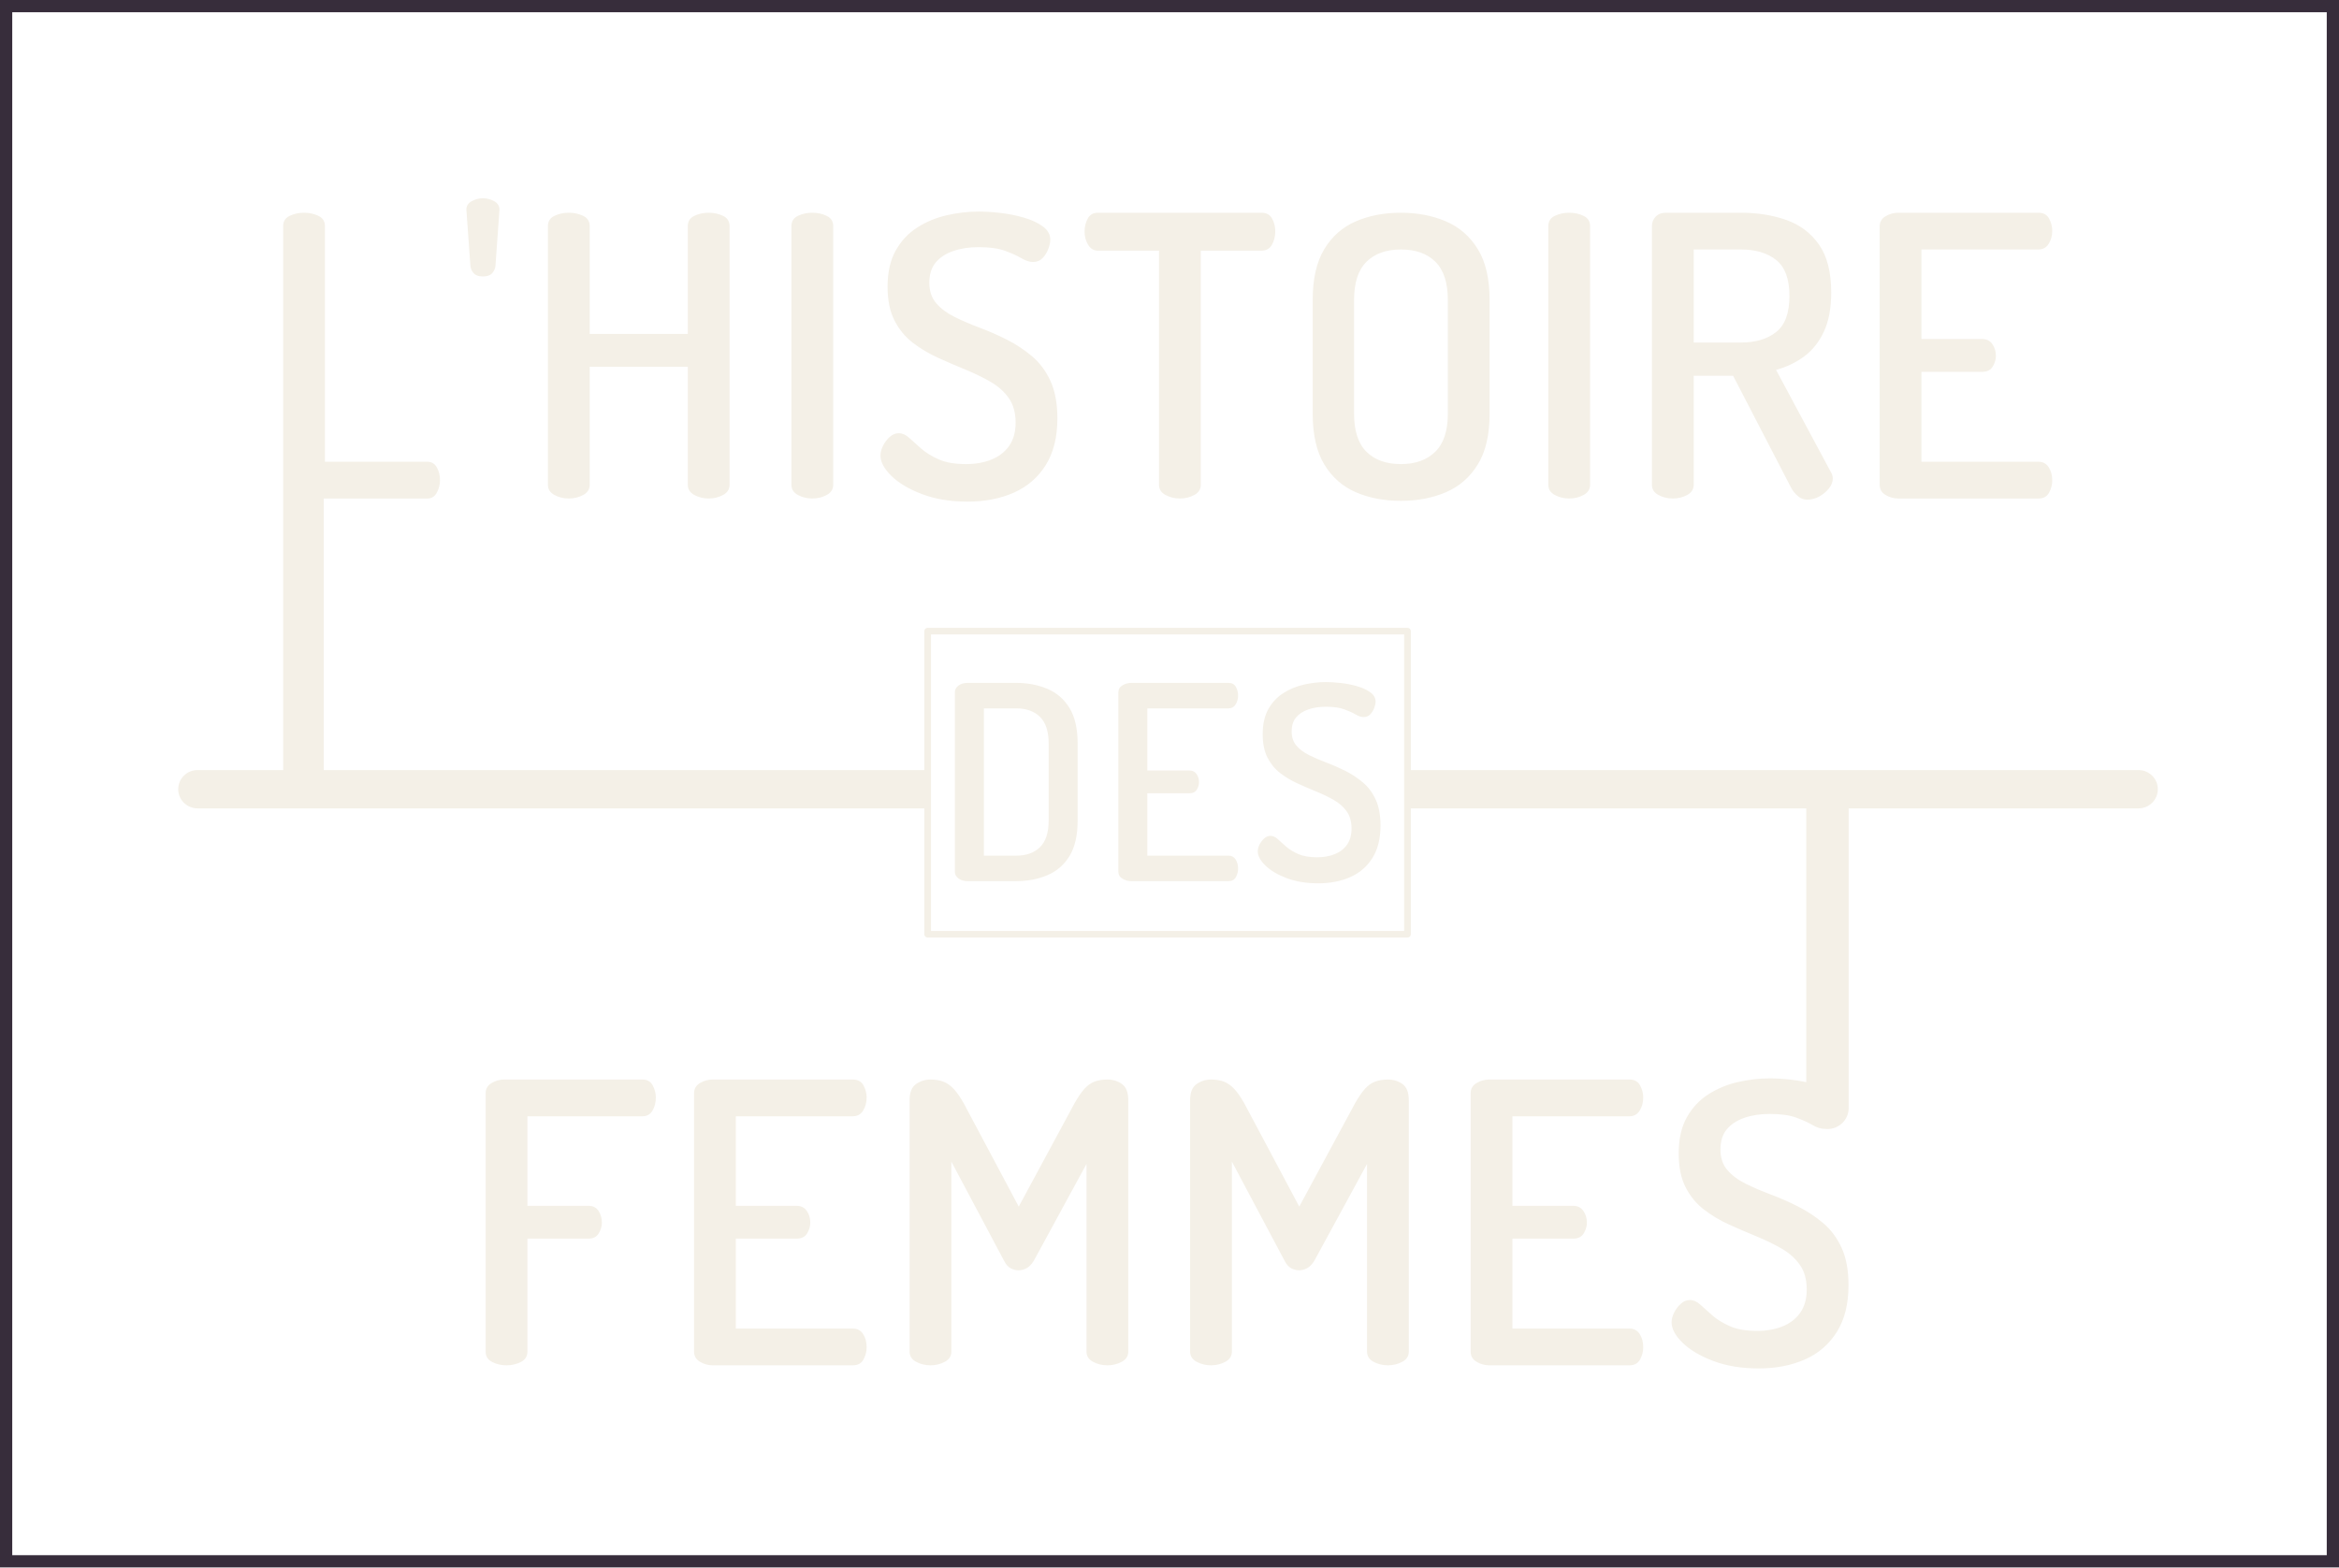
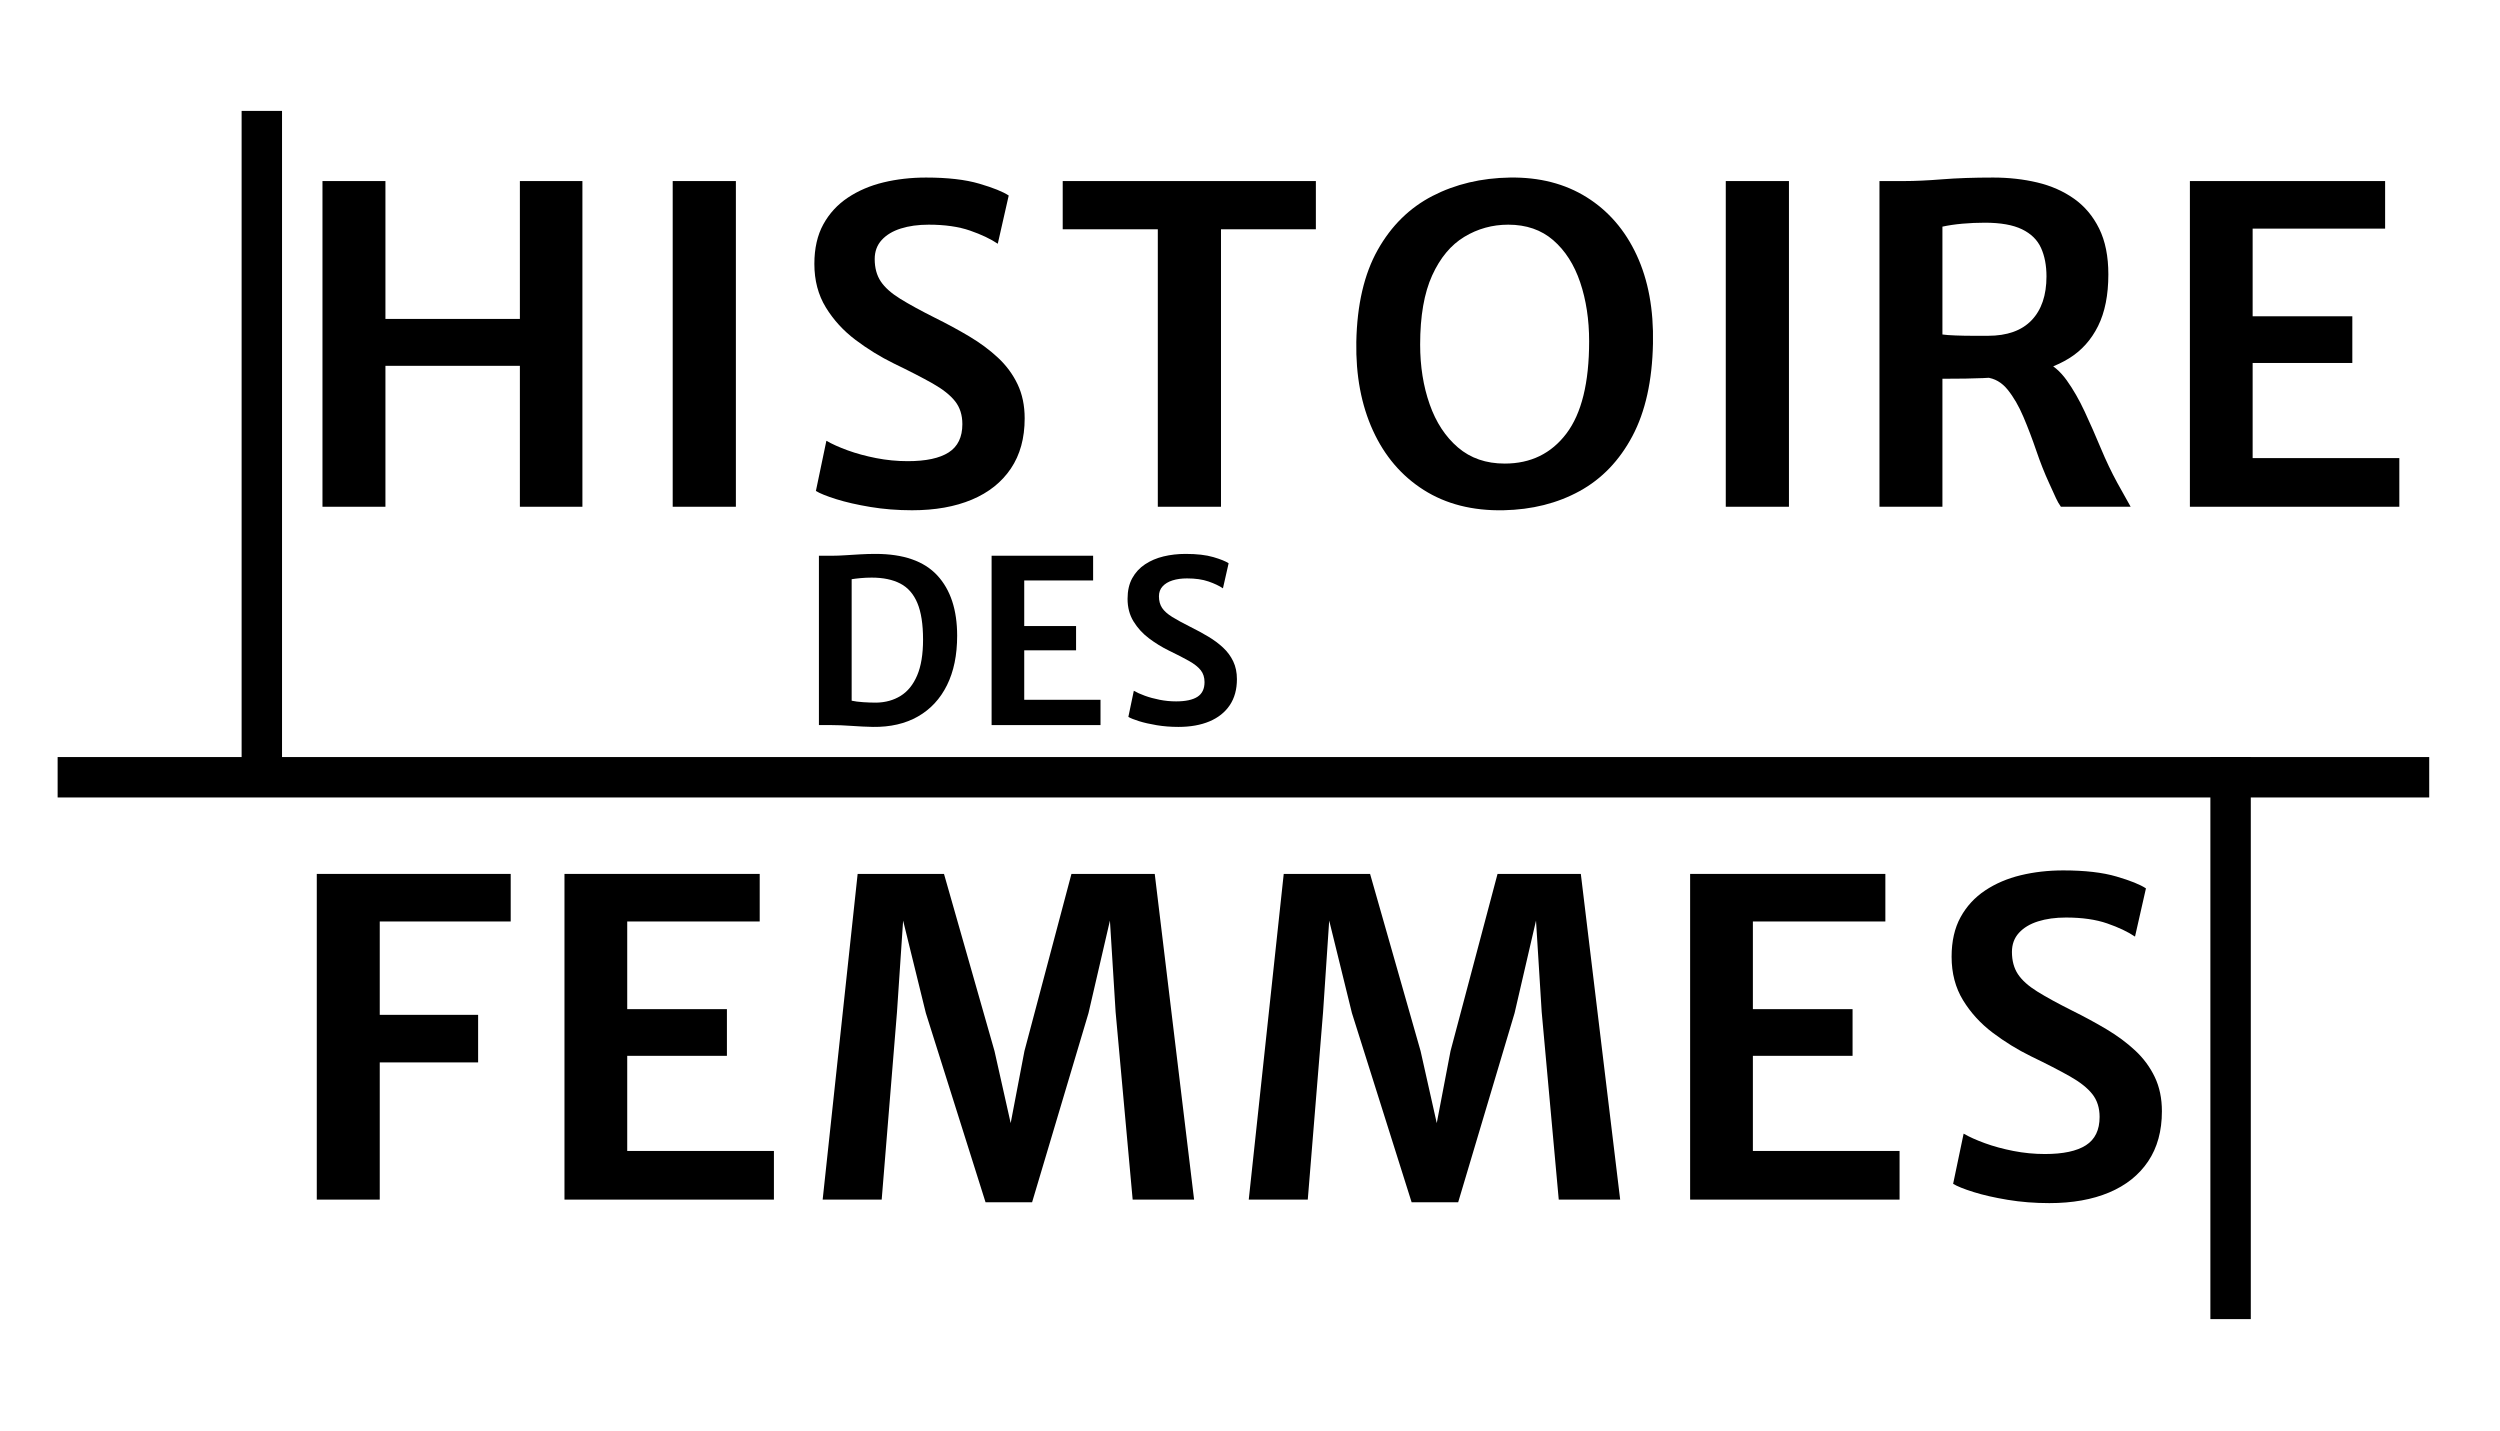
- <svg xmlns="http://www.w3.org/2000/svg" width="191" height="128" viewBox="0 0 191 128" fill="none">
-   <rect x="0.5" y="0.5" width="190" height="127" stroke="#372D3B" />
-   <path fill-rule="evenodd" clip-rule="evenodd" d="M75.478 66.014H16.134C15.714 66.014 15.312 65.85 15.016 65.556C14.719 65.263 14.553 64.865 14.553 64.45C14.553 64.034 14.719 63.636 15.016 63.343C15.312 63.049 15.714 62.885 16.134 62.885H23.123V18.458C23.123 18.075 23.3 17.798 23.654 17.628C24.008 17.458 24.399 17.373 24.828 17.373C25.257 17.373 25.649 17.458 26.003 17.628C26.356 17.798 26.533 18.075 26.533 18.458V37.708H34.899C35.242 37.708 35.499 37.862 35.671 38.171C35.842 38.479 35.928 38.825 35.928 39.208C35.928 39.57 35.842 39.911 35.671 40.23C35.499 40.549 35.242 40.709 34.899 40.709H26.438V62.885H75.478V51.54C75.478 51.391 75.601 51.27 75.751 51.27H114.935C115.086 51.27 115.208 51.391 115.208 51.54V62.885H174.625C175.044 62.885 175.446 63.049 175.743 63.343C176.039 63.636 176.206 64.034 176.206 64.45C176.206 64.865 176.039 65.263 175.743 65.556C175.446 65.85 175.044 66.014 174.625 66.014H150.96V90.487C150.96 91.432 150.185 92.199 149.23 92.199C149.141 92.199 149.054 92.192 148.969 92.18L148.952 92.18C148.673 92.18 148.362 92.079 148.019 91.877C147.676 91.674 147.231 91.472 146.684 91.27C146.137 91.068 145.413 90.967 144.512 90.967C143.74 90.967 143.048 91.073 142.437 91.286C141.825 91.499 141.348 91.813 141.005 92.228C140.662 92.643 140.49 93.191 140.49 93.872C140.49 94.553 140.678 95.112 141.053 95.548C141.429 95.984 141.927 96.356 142.549 96.665C143.171 96.974 143.852 97.266 144.592 97.543C145.332 97.82 146.072 98.144 146.812 98.517C147.552 98.889 148.239 99.341 148.871 99.874C149.504 100.405 150.008 101.081 150.384 101.901C150.759 102.72 150.947 103.736 150.947 104.949C150.947 106.482 150.63 107.753 149.997 108.764C149.365 109.775 148.496 110.525 147.391 111.015C146.287 111.504 145.027 111.749 143.611 111.749C142.217 111.749 140.983 111.547 139.911 111.142C138.839 110.738 138.002 110.243 137.401 109.658C136.801 109.073 136.501 108.514 136.501 107.982C136.501 107.727 136.57 107.461 136.71 107.184C136.849 106.907 137.031 106.668 137.257 106.466C137.482 106.263 137.723 106.162 137.981 106.162C138.281 106.162 138.565 106.285 138.833 106.53C139.101 106.774 139.428 107.067 139.814 107.407C140.201 107.748 140.683 108.046 141.262 108.301C141.841 108.557 142.581 108.684 143.482 108.684C144.254 108.684 144.946 108.562 145.558 108.317C146.169 108.072 146.651 107.7 147.005 107.2C147.359 106.7 147.536 106.067 147.536 105.3C147.536 104.492 147.349 103.821 146.973 103.289C146.598 102.757 146.094 102.31 145.461 101.948C144.828 101.587 144.147 101.257 143.418 100.959C142.689 100.661 141.949 100.342 141.198 100.001C140.447 99.661 139.761 99.251 139.139 98.772C138.517 98.293 138.018 97.687 137.643 96.952C137.267 96.218 137.08 95.298 137.08 94.191C137.08 93.02 137.3 92.041 137.739 91.254C138.179 90.467 138.763 89.839 139.493 89.371C140.222 88.902 141.026 88.567 141.906 88.365C142.785 88.163 143.654 88.062 144.512 88.062C145.048 88.062 145.643 88.099 146.298 88.174C146.704 88.22 147.105 88.287 147.499 88.374V66.014H115.208V76.293C115.208 76.442 115.086 76.563 114.935 76.563H75.751C75.601 76.563 75.478 76.442 75.478 76.293V66.014ZM114.662 51.81H76.024V76.023H114.662V51.81ZM79.025 71.957C78.712 71.957 78.459 71.883 78.266 71.735C78.072 71.587 77.975 71.41 77.975 71.204V56.519C77.975 56.312 78.072 56.135 78.266 55.987C78.459 55.84 78.712 55.766 79.025 55.766H82.976C83.913 55.766 84.765 55.928 85.531 56.253C86.298 56.578 86.901 57.102 87.34 57.826C87.779 58.549 87.998 59.509 87.998 60.705V67.017C87.998 68.213 87.779 69.173 87.34 69.897C86.901 70.62 86.298 71.144 85.531 71.469C84.765 71.794 83.913 71.957 82.976 71.957H79.025ZM80.342 69.875H82.976C83.809 69.875 84.46 69.642 84.929 69.177C85.398 68.712 85.632 67.992 85.632 67.017V60.705C85.632 59.731 85.398 59.011 84.929 58.546C84.46 58.081 83.809 57.848 82.976 57.848H80.342V69.875ZM92.373 71.957C92.12 71.957 91.882 71.89 91.659 71.757C91.436 71.624 91.324 71.432 91.324 71.181V56.541C91.324 56.29 91.436 56.098 91.659 55.965C91.882 55.833 92.12 55.766 92.373 55.766H100.32C100.603 55.766 100.804 55.877 100.923 56.098C101.042 56.32 101.101 56.549 101.101 56.785C101.101 57.065 101.034 57.313 100.9 57.527C100.766 57.741 100.573 57.848 100.32 57.848H93.69V62.92H97.128C97.381 62.92 97.574 63.016 97.708 63.208C97.842 63.4 97.909 63.621 97.909 63.872C97.909 64.079 97.85 64.282 97.731 64.481C97.612 64.681 97.411 64.78 97.128 64.78H93.69V69.875H100.32C100.573 69.875 100.766 69.978 100.9 70.185C101.034 70.391 101.101 70.642 101.101 70.938C101.101 71.174 101.042 71.403 100.923 71.624C100.804 71.846 100.603 71.957 100.32 71.957H92.373ZM107.642 72.134C106.674 72.134 105.819 71.993 105.074 71.713C104.33 71.432 103.75 71.089 103.333 70.683C102.917 70.277 102.708 69.889 102.708 69.52C102.708 69.343 102.757 69.159 102.853 68.966C102.95 68.775 103.077 68.608 103.233 68.468C103.389 68.328 103.557 68.258 103.735 68.258C103.944 68.258 104.141 68.343 104.327 68.513C104.513 68.682 104.74 68.885 105.008 69.122C105.275 69.358 105.61 69.564 106.012 69.742C106.414 69.919 106.927 70.007 107.552 70.007C108.088 70.007 108.568 69.923 108.992 69.753C109.416 69.583 109.751 69.325 109.997 68.978C110.242 68.631 110.365 68.191 110.365 67.66C110.365 67.099 110.235 66.633 109.974 66.264C109.714 65.895 109.364 65.585 108.925 65.334C108.486 65.083 108.014 64.854 107.508 64.648C107.002 64.441 106.488 64.219 105.967 63.983C105.447 63.747 104.97 63.463 104.539 63.13C104.107 62.798 103.761 62.377 103.501 61.868C103.24 61.358 103.11 60.72 103.11 59.952C103.11 59.14 103.263 58.461 103.568 57.914C103.873 57.368 104.278 56.932 104.784 56.608C105.29 56.283 105.848 56.05 106.458 55.91C107.069 55.77 107.671 55.7 108.267 55.7C108.639 55.7 109.052 55.725 109.505 55.777C109.959 55.829 110.402 55.917 110.834 56.043C111.265 56.168 111.622 56.334 111.905 56.541C112.188 56.748 112.329 56.999 112.329 57.294C112.329 57.442 112.292 57.615 112.218 57.815C112.143 58.014 112.035 58.188 111.894 58.335C111.753 58.483 111.57 58.557 111.347 58.557C111.154 58.557 110.938 58.487 110.7 58.346C110.462 58.206 110.153 58.066 109.773 57.925C109.394 57.785 108.892 57.715 108.267 57.715C107.731 57.715 107.251 57.789 106.827 57.937C106.403 58.084 106.072 58.302 105.833 58.59C105.595 58.878 105.476 59.258 105.476 59.731C105.476 60.203 105.607 60.591 105.867 60.893C106.127 61.196 106.473 61.455 106.905 61.669C107.337 61.883 107.809 62.086 108.322 62.278C108.836 62.47 109.349 62.695 109.863 62.953C110.376 63.212 110.852 63.525 111.291 63.895C111.73 64.264 112.08 64.733 112.34 65.301C112.601 65.869 112.731 66.575 112.731 67.416C112.731 68.479 112.511 69.362 112.072 70.063C111.634 70.764 111.031 71.285 110.264 71.624C109.498 71.964 108.624 72.134 107.642 72.134ZM39.435 22.576C39.07 22.576 38.808 22.475 38.647 22.273C38.486 22.071 38.406 21.852 38.406 21.618L38.084 17.117C38.084 16.819 38.229 16.59 38.518 16.431C38.808 16.271 39.113 16.191 39.435 16.191C39.757 16.191 40.062 16.271 40.352 16.431C40.642 16.59 40.786 16.819 40.786 17.117L40.465 21.618C40.465 21.852 40.384 22.071 40.223 22.273C40.062 22.475 39.8 22.576 39.435 22.576ZM46.449 40.709C46.02 40.709 45.629 40.613 45.275 40.421C44.921 40.23 44.744 39.953 44.744 39.591V18.458C44.744 18.075 44.921 17.798 45.275 17.628C45.629 17.458 46.02 17.373 46.449 17.373C46.878 17.373 47.269 17.458 47.623 17.628C47.977 17.798 48.154 18.075 48.154 18.458V27.269H56.166V18.458C56.166 18.075 56.342 17.798 56.696 17.628C57.05 17.458 57.442 17.373 57.871 17.373C58.3 17.373 58.691 17.458 59.045 17.628C59.399 17.798 59.576 18.075 59.576 18.458V39.591C59.576 39.953 59.399 40.23 59.045 40.421C58.691 40.613 58.3 40.709 57.871 40.709C57.442 40.709 57.05 40.613 56.696 40.421C56.342 40.23 56.166 39.953 56.166 39.591V29.95H48.154V39.591C48.154 39.953 47.977 40.23 47.623 40.421C47.269 40.613 46.878 40.709 46.449 40.709ZM66.332 40.709C65.903 40.709 65.512 40.613 65.158 40.421C64.804 40.23 64.627 39.953 64.627 39.591V18.458C64.627 18.075 64.804 17.798 65.158 17.628C65.512 17.458 65.903 17.373 66.332 17.373C66.761 17.373 67.153 17.458 67.507 17.628C67.861 17.798 68.038 18.075 68.038 18.458V39.591C68.038 39.953 67.861 40.23 67.507 40.421C67.153 40.613 66.761 40.709 66.332 40.709ZM79.009 40.964C77.615 40.964 76.381 40.762 75.309 40.358C74.237 39.953 73.4 39.458 72.799 38.873C72.199 38.288 71.898 37.729 71.898 37.197C71.898 36.942 71.968 36.676 72.108 36.399C72.247 36.122 72.429 35.883 72.655 35.681C72.88 35.478 73.121 35.377 73.379 35.377C73.679 35.377 73.963 35.5 74.231 35.745C74.499 35.989 74.826 36.282 75.212 36.623C75.599 36.963 76.081 37.261 76.66 37.516C77.239 37.772 77.979 37.899 78.88 37.899C79.652 37.899 80.344 37.777 80.955 37.532C81.567 37.288 82.049 36.915 82.403 36.415C82.757 35.915 82.934 35.282 82.934 34.516C82.934 33.707 82.746 33.036 82.371 32.504C81.996 31.972 81.492 31.525 80.859 31.163C80.226 30.802 79.545 30.472 78.816 30.174C78.087 29.876 77.347 29.557 76.596 29.216C75.845 28.876 75.159 28.466 74.537 27.987C73.915 27.508 73.416 26.902 73.041 26.168C72.665 25.433 72.478 24.513 72.478 23.406C72.478 22.236 72.698 21.257 73.137 20.469C73.577 19.682 74.161 19.054 74.891 18.586C75.62 18.117 76.424 17.782 77.304 17.58C78.183 17.378 79.052 17.277 79.91 17.277C80.446 17.277 81.041 17.314 81.695 17.389C82.35 17.463 82.988 17.591 83.61 17.772C84.232 17.953 84.747 18.192 85.154 18.49C85.562 18.788 85.765 19.15 85.765 19.575C85.765 19.788 85.712 20.038 85.605 20.326C85.497 20.613 85.342 20.863 85.138 21.076C84.934 21.288 84.671 21.395 84.35 21.395C84.071 21.395 83.76 21.294 83.417 21.092C83.074 20.89 82.629 20.687 82.082 20.485C81.535 20.283 80.811 20.182 79.91 20.182C79.138 20.182 78.446 20.288 77.835 20.501C77.223 20.714 76.746 21.028 76.403 21.443C76.06 21.858 75.888 22.406 75.888 23.087C75.888 23.768 76.076 24.327 76.451 24.763C76.826 25.199 77.325 25.572 77.947 25.88C78.569 26.189 79.25 26.481 79.99 26.758C80.73 27.035 81.47 27.359 82.21 27.732C82.95 28.104 83.637 28.556 84.269 29.088C84.902 29.621 85.406 30.296 85.781 31.116C86.157 31.935 86.345 32.951 86.345 34.164C86.345 35.697 86.028 36.968 85.395 37.979C84.763 38.99 83.894 39.74 82.789 40.23C81.685 40.719 80.425 40.964 79.009 40.964ZM96.351 40.709C95.922 40.709 95.53 40.613 95.176 40.421C94.822 40.23 94.645 39.953 94.645 39.591V20.469H89.659C89.315 20.469 89.047 20.309 88.854 19.99C88.661 19.671 88.565 19.309 88.565 18.905C88.565 18.522 88.65 18.171 88.822 17.851C88.993 17.532 89.272 17.373 89.659 17.373H103.011C103.418 17.373 103.708 17.532 103.879 17.851C104.051 18.171 104.137 18.511 104.137 18.873C104.137 19.299 104.046 19.671 103.863 19.99C103.681 20.309 103.397 20.469 103.011 20.469H98.056V39.591C98.056 39.953 97.879 40.23 97.525 40.421C97.171 40.613 96.78 40.709 96.351 40.709ZM114.4 40.9C113.027 40.9 111.799 40.666 110.716 40.198C109.633 39.73 108.775 38.974 108.142 37.931C107.51 36.889 107.193 35.505 107.193 33.781V24.491C107.193 22.768 107.51 21.384 108.142 20.341C108.775 19.299 109.633 18.543 110.716 18.075C111.799 17.607 113.027 17.373 114.4 17.373C115.751 17.373 116.974 17.607 118.068 18.075C119.162 18.543 120.031 19.299 120.674 20.341C121.318 21.384 121.639 22.768 121.639 24.491V33.781C121.639 35.505 121.318 36.889 120.674 37.931C120.031 38.974 119.162 39.73 118.068 40.198C116.974 40.666 115.751 40.9 114.4 40.9ZM114.4 37.899C115.58 37.899 116.513 37.564 117.199 36.894C117.886 36.223 118.229 35.186 118.229 33.781V24.491C118.229 23.087 117.891 22.049 117.215 21.379C116.54 20.709 115.601 20.373 114.4 20.373C113.199 20.373 112.261 20.709 111.585 21.379C110.909 22.049 110.571 23.087 110.571 24.491V33.781C110.571 35.186 110.909 36.223 111.585 36.894C112.261 37.564 113.199 37.899 114.4 37.899ZM128.138 40.709C127.709 40.709 127.318 40.613 126.964 40.421C126.61 40.23 126.433 39.953 126.433 39.591V18.458C126.433 18.075 126.61 17.798 126.964 17.628C127.318 17.458 127.709 17.373 128.138 17.373C128.567 17.373 128.959 17.458 129.313 17.628C129.667 17.798 129.844 18.075 129.844 18.458V39.591C129.844 39.953 129.667 40.23 129.313 40.421C128.959 40.613 128.567 40.709 128.138 40.709ZM147.571 40.804C147.293 40.804 147.04 40.709 146.815 40.517C146.59 40.326 146.402 40.092 146.252 39.815L141.523 30.685H138.305V39.591C138.305 39.953 138.128 40.23 137.774 40.421C137.421 40.613 137.029 40.709 136.6 40.709C136.171 40.709 135.78 40.613 135.426 40.421C135.072 40.23 134.895 39.953 134.895 39.591V18.458C134.895 18.16 134.997 17.905 135.201 17.692C135.404 17.479 135.689 17.373 136.053 17.373H142.166C143.517 17.373 144.751 17.569 145.866 17.963C146.982 18.357 147.872 19.027 148.537 19.974C149.202 20.921 149.534 22.225 149.534 23.885C149.534 25.162 149.336 26.226 148.939 27.077C148.542 27.929 148.006 28.604 147.33 29.105C146.654 29.605 145.888 29.972 145.03 30.206L149.534 38.602C149.577 38.666 149.609 38.745 149.63 38.841C149.652 38.937 149.663 39.017 149.663 39.081C149.663 39.357 149.555 39.629 149.341 39.895C149.126 40.161 148.864 40.379 148.553 40.549C148.242 40.719 147.915 40.804 147.571 40.804ZM138.305 27.971H142.166C143.367 27.971 144.327 27.684 145.046 27.109C145.764 26.535 146.124 25.556 146.124 24.172C146.124 22.789 145.764 21.81 145.046 21.235C144.327 20.661 143.367 20.373 142.166 20.373H138.305V27.971ZM155.004 40.709C154.639 40.709 154.296 40.613 153.974 40.421C153.652 40.23 153.491 39.953 153.491 39.591V18.49C153.491 18.128 153.652 17.851 153.974 17.66C154.296 17.468 154.639 17.373 155.004 17.373H166.457C166.865 17.373 167.155 17.532 167.326 17.851C167.498 18.171 167.583 18.5 167.583 18.841C167.583 19.245 167.487 19.602 167.294 19.91C167.101 20.219 166.822 20.373 166.457 20.373H156.902V27.684H161.857C162.221 27.684 162.5 27.822 162.693 28.099C162.886 28.375 162.983 28.695 162.983 29.057C162.983 29.355 162.897 29.647 162.725 29.934C162.554 30.222 162.264 30.365 161.857 30.365H156.902V37.708H166.457C166.822 37.708 167.101 37.857 167.294 38.155C167.487 38.453 167.583 38.815 167.583 39.24C167.583 39.581 167.498 39.911 167.326 40.23C167.155 40.549 166.865 40.709 166.457 40.709H155.004ZM41.362 111.494C40.934 111.494 40.542 111.403 40.188 111.222C39.834 111.041 39.657 110.759 39.657 110.376V89.275C39.657 88.913 39.818 88.636 40.14 88.445C40.462 88.253 40.805 88.157 41.169 88.157H52.462C52.849 88.157 53.127 88.317 53.299 88.636C53.471 88.956 53.556 89.285 53.556 89.626C53.556 90.03 53.465 90.387 53.283 90.695C53.101 91.004 52.827 91.158 52.462 91.158H43.068V98.469H48.055C48.419 98.469 48.693 98.607 48.875 98.884C49.057 99.16 49.149 99.48 49.149 99.841C49.149 100.139 49.063 100.432 48.891 100.719C48.72 101.007 48.441 101.15 48.055 101.15H43.068V110.376C43.068 110.759 42.891 111.041 42.537 111.222C42.183 111.403 41.791 111.494 41.362 111.494ZM58.189 111.494C57.825 111.494 57.482 111.398 57.16 111.206C56.838 111.015 56.677 110.738 56.677 110.376V89.275C56.677 88.913 56.838 88.636 57.16 88.445C57.482 88.253 57.825 88.157 58.189 88.157H69.643C70.051 88.157 70.34 88.317 70.512 88.636C70.684 88.956 70.769 89.285 70.769 89.626C70.769 90.03 70.673 90.387 70.48 90.695C70.287 91.004 70.008 91.158 69.643 91.158H60.088V98.469H65.043C65.407 98.469 65.686 98.607 65.879 98.884C66.072 99.16 66.168 99.48 66.168 99.841C66.168 100.139 66.083 100.432 65.911 100.719C65.74 101.007 65.45 101.15 65.043 101.15H60.088V108.493H69.643C70.008 108.493 70.287 108.642 70.48 108.94C70.673 109.238 70.769 109.599 70.769 110.025C70.769 110.366 70.684 110.696 70.512 111.015C70.34 111.334 70.051 111.494 69.643 111.494H58.189ZM75.982 111.494C75.553 111.494 75.161 111.398 74.807 111.206C74.453 111.015 74.276 110.738 74.276 110.376V89.849C74.276 89.211 74.453 88.769 74.807 88.525C75.161 88.28 75.553 88.157 75.982 88.157C76.389 88.157 76.743 88.216 77.043 88.333C77.344 88.45 77.623 88.647 77.88 88.924C78.137 89.2 78.405 89.583 78.684 90.073L83.189 98.533L87.757 90.073C88.036 89.583 88.299 89.2 88.545 88.924C88.792 88.647 89.066 88.45 89.366 88.333C89.666 88.216 90.02 88.157 90.428 88.157C90.878 88.157 91.275 88.28 91.618 88.525C91.961 88.769 92.133 89.211 92.133 89.849V110.376C92.133 110.738 91.956 111.015 91.602 111.206C91.248 111.398 90.857 111.494 90.428 111.494C89.999 111.494 89.607 111.398 89.253 111.206C88.899 111.015 88.722 110.738 88.722 110.376V95.053L84.411 102.97C84.24 103.247 84.046 103.444 83.832 103.561C83.618 103.678 83.392 103.736 83.156 103.736C82.963 103.736 82.76 103.683 82.545 103.577C82.331 103.47 82.148 103.268 81.998 102.97L77.687 94.861V110.376C77.687 110.738 77.51 111.015 77.156 111.206C76.802 111.398 76.41 111.494 75.982 111.494ZM98.889 111.494C98.46 111.494 98.069 111.398 97.715 111.206C97.361 111.015 97.184 110.738 97.184 110.376V89.849C97.184 89.211 97.361 88.769 97.715 88.525C98.069 88.28 98.46 88.157 98.889 88.157C99.297 88.157 99.651 88.216 99.951 88.333C100.251 88.45 100.53 88.647 100.788 88.924C101.045 89.2 101.313 89.583 101.592 90.073L106.096 98.533L110.665 90.073C110.944 89.583 111.207 89.2 111.453 88.924C111.7 88.647 111.973 88.45 112.274 88.333C112.574 88.216 112.928 88.157 113.335 88.157C113.786 88.157 114.183 88.28 114.526 88.525C114.869 88.769 115.041 89.211 115.041 89.849V110.376C115.041 110.738 114.864 111.015 114.51 111.206C114.156 111.398 113.764 111.494 113.335 111.494C112.906 111.494 112.515 111.398 112.161 111.206C111.807 111.015 111.63 110.738 111.63 110.376V95.053L107.319 102.97C107.147 103.247 106.954 103.444 106.74 103.561C106.525 103.678 106.3 103.736 106.064 103.736C105.871 103.736 105.667 103.683 105.453 103.577C105.238 103.47 105.056 103.268 104.906 102.97L100.595 94.861V110.376C100.595 110.738 100.418 111.015 100.064 111.206C99.71 111.398 99.318 111.494 98.889 111.494ZM121.604 111.494C121.239 111.494 120.896 111.398 120.575 111.206C120.253 111.015 120.092 110.738 120.092 110.376V89.275C120.092 88.913 120.253 88.636 120.575 88.445C120.896 88.253 121.239 88.157 121.604 88.157H133.058C133.466 88.157 133.755 88.317 133.927 88.636C134.098 88.956 134.184 89.285 134.184 89.626C134.184 90.03 134.088 90.387 133.895 90.695C133.701 91.004 133.423 91.158 133.058 91.158H123.502V98.469H128.457C128.822 98.469 129.101 98.607 129.294 98.884C129.487 99.16 129.583 99.48 129.583 99.841C129.583 100.139 129.497 100.432 129.326 100.719C129.154 101.007 128.865 101.15 128.457 101.15H123.502V108.493H133.058C133.423 108.493 133.701 108.642 133.895 108.94C134.088 109.238 134.184 109.599 134.184 110.025C134.184 110.366 134.098 110.696 133.927 111.015C133.755 111.334 133.466 111.494 133.058 111.494H121.604Z" fill="#F4F0E7" />
+ <svg xmlns="http://www.w3.org/2000/svg" width="100%" height="100%" viewBox="0 0 923 528" version="1.1" xml:space="preserve" style="fill-rule:evenodd;clip-rule:evenodd;stroke-linejoin:round;stroke-miterlimit:2;">
+   <g transform="matrix(1,0,0,1,-10818.43,-742.7169)">
+     <g id="logoo" transform="matrix(0.185922,0,0,0.150506,8886.168,742.7169)">
+       <rect x="10392.85" y="0" width="4960.63" height="3507.874" style="fill:none;" />
+       <g transform="matrix(8.356541,0,0,10.32292,-48369.755,-7486.867)">
+         <g>
+           <g transform="matrix(1.50056,0,0,1.504407,-5561.401,87.85256)">
+             <g transform="matrix(1,0,0,1,-0,-9.446863)">
+               <path d="M8443.489,513.19L8443.489,461.744L8453.459,461.744L8453.459,483.521L8474.751,483.521L8474.751,461.744L8484.653,461.744L8484.653,513.19L8474.751,513.19L8474.751,490.929L8453.459,490.929L8453.459,513.19L8443.489,513.19Z" style="fill-rule:nonzero;" />
+             </g>
+             <g transform="matrix(1,0,0,1,-0,-9.446863)">
+               <rect x="8498.951" y="461.744" width="10.005" height="51.446" style="fill-rule:nonzero;" />
+             </g>
+             <g transform="matrix(1,0,0,1,-0,-9.446863)">
+               <path d="M8536.86,513.744C8534.552,513.744 8532.354,513.571 8530.265,513.225C8528.176,512.879 8526.376,512.469 8524.864,511.996C8523.352,511.523 8522.273,511.09 8521.627,510.698L8523.289,502.77C8524.166,503.277 8525.285,503.779 8526.647,504.276C8528.009,504.772 8529.515,505.181 8531.165,505.505C8532.815,505.828 8534.483,505.989 8536.168,505.989C8539.053,505.989 8541.217,505.528 8542.659,504.604C8544.102,503.681 8544.823,502.193 8544.823,500.138C8544.823,498.707 8544.442,497.507 8543.68,496.538C8542.919,495.568 8541.73,494.628 8540.115,493.716C8538.499,492.805 8536.445,491.749 8533.952,490.549C8531.829,489.51 8529.809,488.269 8527.894,486.827C8525.978,485.384 8524.414,483.676 8523.202,481.703C8521.991,479.73 8521.385,477.439 8521.385,474.831C8521.385,472.384 8521.858,470.301 8522.804,468.582C8523.751,466.862 8525.049,465.454 8526.699,464.358C8528.349,463.262 8530.23,462.46 8532.342,461.952C8534.454,461.444 8536.699,461.19 8539.076,461.19C8542.492,461.19 8545.302,461.513 8547.506,462.16C8549.71,462.806 8551.262,463.429 8552.163,464.029L8550.431,471.646C8549.301,470.884 8547.835,470.192 8546.035,469.568C8544.234,468.945 8542.053,468.634 8539.491,468.634C8537.83,468.634 8536.358,468.836 8535.077,469.24C8533.796,469.643 8532.787,470.249 8532.048,471.057C8531.309,471.865 8530.94,472.869 8530.94,474.069C8530.94,475.454 8531.257,476.625 8531.892,477.583C8532.527,478.541 8533.554,479.458 8534.973,480.335C8536.393,481.213 8538.234,482.217 8540.495,483.347C8542.411,484.294 8544.223,485.275 8545.931,486.29C8547.639,487.306 8549.151,488.425 8550.466,489.648C8551.782,490.872 8552.815,492.268 8553.565,493.837C8554.315,495.407 8554.69,497.207 8554.69,499.238C8554.69,502.354 8553.963,504.991 8552.509,507.149C8551.055,509.307 8548.995,510.946 8546.329,512.065C8543.663,513.185 8540.507,513.744 8536.86,513.744Z" style="fill-rule:nonzero;" />
+             </g>
+             <g transform="matrix(1,0,0,1,-0,-9.446863)">
+               <path d="M8575.774,513.19L8575.774,469.361L8560.714,469.361L8560.714,461.744L8600.804,461.744L8600.804,469.361L8585.779,469.361L8585.779,513.19L8575.774,513.19Z" style="fill-rule:nonzero;" />
+             </g>
+             <g transform="matrix(1,0,0,1,-0,-9.446863)">
+               <path d="M8630.509,513.744C8625.616,513.837 8621.409,512.769 8617.89,510.542C8614.37,508.315 8611.687,505.181 8609.84,501.142C8607.994,497.103 8607.117,492.441 8607.209,487.156C8607.325,481.27 8608.455,476.423 8610.602,472.615C8612.748,468.807 8615.639,465.968 8619.274,464.098C8622.91,462.229 8627,461.26 8631.547,461.19C8636.21,461.121 8640.26,462.16 8643.699,464.306C8647.138,466.453 8649.775,469.499 8651.61,473.446C8653.445,477.393 8654.305,482.043 8654.189,487.398C8654.074,493.284 8652.989,498.159 8650.935,502.025C8648.881,505.891 8646.094,508.788 8642.574,510.715C8639.054,512.642 8635.032,513.652 8630.509,513.744ZM8630.716,506.37C8634.825,506.37 8638.079,504.789 8640.479,501.627C8642.88,498.465 8644.08,493.607 8644.08,487.052C8644.08,483.636 8643.607,480.532 8642.661,477.739C8641.714,474.946 8640.295,472.73 8638.402,471.092C8636.51,469.453 8634.132,468.634 8631.27,468.634C8628.755,468.634 8626.435,469.274 8624.312,470.555C8622.188,471.836 8620.492,473.867 8619.222,476.648C8617.953,479.43 8617.318,483.07 8617.318,487.571C8617.318,491.01 8617.82,494.155 8618.824,497.005C8619.828,499.856 8621.323,502.129 8623.308,503.825C8625.293,505.522 8627.762,506.37 8630.716,506.37Z" style="fill-rule:nonzero;" />
+             </g>
+             <g transform="matrix(1,0,0,1,-0,-9.446863)">
+               <rect x="8665.718" y="461.744" width="10.005" height="51.446" style="fill-rule:nonzero;" />
+             </g>
+             <g transform="matrix(1,0,0,1,-0,-9.446863)">
+               <path d="M8700.027,513.19L8690.056,513.19L8690.056,461.744L8693.968,461.744C8695.676,461.744 8697.684,461.652 8699.992,461.467C8702.3,461.283 8704.989,461.19 8708.059,461.19C8710.528,461.19 8712.859,461.45 8715.052,461.969C8717.245,462.489 8719.183,463.343 8720.868,464.531C8722.553,465.72 8723.88,467.295 8724.85,469.257C8725.819,471.219 8726.304,473.631 8726.304,476.493C8726.304,479.747 8725.761,482.465 8724.676,484.646C8723.592,486.827 8722.057,488.529 8720.072,489.752C8718.087,490.975 8715.767,491.795 8713.113,492.21C8712.167,492.372 8711.215,492.505 8710.257,492.608C8709.299,492.712 8708.036,492.799 8706.466,492.868C8704.897,492.937 8702.75,492.972 8700.027,492.972L8700.027,513.19ZM8700.027,485.979C8700.488,486.048 8701.181,486.1 8702.104,486.134C8703.027,486.169 8703.962,486.186 8704.908,486.186L8707.228,486.186C8710.274,486.186 8712.582,485.367 8714.152,483.728C8715.721,482.09 8716.506,479.782 8716.506,476.804C8716.506,475.073 8716.218,473.573 8715.641,472.304C8715.064,471.034 8714.06,470.053 8712.629,469.361C8711.198,468.668 8709.236,468.322 8706.743,468.322C8705.543,468.322 8704.36,468.374 8703.194,468.478C8702.029,468.582 8700.973,468.738 8700.027,468.945L8700.027,485.979ZM8718.791,513.19C8718.491,512.775 8718.231,512.325 8718.012,511.84C8717.793,511.355 8717.429,510.559 8716.921,509.451C8716.206,507.905 8715.531,506.203 8714.896,504.345C8714.261,502.487 8713.581,500.704 8712.854,498.996C8712.127,497.288 8711.296,495.857 8710.361,494.703C8709.426,493.549 8708.301,492.903 8706.985,492.764L8710.067,490.375L8716.16,490.202C8717.498,490.779 8718.681,491.783 8719.708,493.214C8720.736,494.645 8721.688,496.301 8722.565,498.182C8723.442,500.063 8724.29,501.985 8725.109,503.947C8725.929,505.908 8726.8,507.732 8727.723,509.417C8728.069,510.04 8728.421,510.669 8728.779,511.303C8729.137,511.938 8729.489,512.567 8729.835,513.19L8718.791,513.19Z" style="fill-rule:nonzero;" />
+             </g>
+             <g transform="matrix(1,0,0,1,-0,-9.446863)">
+               <path d="M8739.217,513.19L8739.217,461.744L8770.133,461.744L8770.133,469.257L8749.153,469.257L8749.153,483.105L8764.94,483.105L8764.94,490.479L8749.153,490.479L8749.153,505.505L8772.384,505.505L8772.384,513.19L8739.217,513.19Z" style="fill-rule:nonzero;" />
+             </g>
+           </g>
+         </g>
+         <g transform="matrix(1.041085,0,0,1.043754,-1562.322,376.1383)">
+           <g transform="matrix(1,0,0,1,-0,-13.61617)">
+             <path d="M8442.014,513.19L8442.014,474.632L8445.232,474.632C8445.976,474.632 8446.884,474.597 8447.957,474.528C8449.029,474.459 8450.171,474.389 8451.382,474.32C8452.593,474.251 8453.778,474.216 8454.937,474.216C8461.302,474.216 8465.999,475.847 8469.026,479.108C8472.054,482.368 8473.567,486.948 8473.567,492.847C8473.567,497.241 8472.793,500.995 8471.245,504.109C8469.697,507.222 8467.487,509.597 8464.615,511.231C8461.744,512.866 8458.318,513.657 8454.34,513.605C8452.766,513.571 8451.139,513.493 8449.462,513.372C8447.784,513.251 8446.253,513.19 8444.869,513.19L8442.014,513.19ZM8449.487,507.637C8450.197,507.793 8451.066,507.906 8452.095,507.975C8453.124,508.044 8454.123,508.079 8455.092,508.079C8457.203,508.044 8459.062,507.529 8460.671,506.535C8462.28,505.54 8463.534,503.992 8464.434,501.89C8465.333,499.788 8465.783,497.068 8465.783,493.729C8465.783,490.235 8465.35,487.459 8464.485,485.4C8463.62,483.341 8462.319,481.862 8460.58,480.963C8458.842,480.063 8456.666,479.614 8454.054,479.614C8453.189,479.614 8452.342,479.653 8451.511,479.73C8450.681,479.808 8450.006,479.89 8449.487,479.977L8449.487,507.637Z" />
+           </g>
+           <g transform="matrix(1,0,0,1,-0,-13.61617)">
+             <path d="M8481.429,513.19L8481.429,474.632L8504.601,474.632L8504.601,480.262L8488.877,480.262L8488.877,490.641L8500.709,490.641L8500.709,496.168L8488.877,496.168L8488.877,507.43L8506.288,507.43L8506.288,513.19L8481.429,513.19Z" />
+           </g>
+           <g transform="matrix(1,0,0,1,-0,-13.61617)">
+             <path d="M8524.062,513.605C8522.332,513.605 8520.684,513.476 8519.119,513.216C8517.553,512.957 8516.204,512.65 8515.071,512.295C8513.938,511.94 8513.129,511.616 8512.645,511.322L8513.89,505.38C8514.548,505.761 8515.387,506.137 8516.407,506.509C8517.428,506.881 8518.557,507.188 8519.794,507.43C8521.03,507.672 8522.28,507.793 8523.543,507.793C8525.705,507.793 8527.327,507.447 8528.408,506.755C8529.489,506.063 8530.03,504.947 8530.03,503.408C8530.03,502.335 8529.745,501.436 8529.174,500.709C8528.603,499.983 8527.712,499.278 8526.501,498.595C8525.29,497.911 8523.751,497.12 8521.882,496.22C8520.291,495.442 8518.777,494.512 8517.341,493.431C8515.906,492.35 8514.734,491.07 8513.826,489.591C8512.917,488.112 8512.463,486.395 8512.463,484.44C8512.463,482.606 8512.818,481.045 8513.527,479.756C8514.236,478.468 8515.209,477.412 8516.446,476.591C8517.683,475.769 8519.093,475.168 8520.676,474.787C8522.259,474.407 8523.941,474.216 8525.723,474.216C8528.283,474.216 8530.389,474.459 8532.041,474.943C8533.693,475.427 8534.856,475.894 8535.531,476.344L8534.234,482.053C8533.386,481.482 8532.288,480.963 8530.938,480.496C8529.589,480.029 8527.954,479.795 8526.034,479.795C8524.789,479.795 8523.686,479.947 8522.726,480.249C8521.766,480.552 8521.009,481.006 8520.455,481.612C8519.902,482.217 8519.625,482.97 8519.625,483.869C8519.625,484.907 8519.863,485.785 8520.338,486.503C8520.814,487.221 8521.584,487.908 8522.648,488.566C8523.712,489.223 8525.091,489.975 8526.787,490.823C8528.222,491.532 8529.58,492.268 8530.86,493.029C8532.141,493.79 8533.274,494.629 8534.26,495.546C8535.246,496.462 8536.02,497.509 8536.582,498.685C8537.144,499.862 8537.425,501.211 8537.425,502.733C8537.425,505.069 8536.88,507.045 8535.791,508.662C8534.701,510.28 8533.157,511.508 8531.159,512.347C8529.161,513.186 8526.795,513.605 8524.062,513.605Z" />
+           </g>
+         </g>
+         <g>
+           <g transform="matrix(1.50056,0,0,1.504407,-5502.698,252.4973)">
+             <g transform="matrix(1,0,0,1,-0,-9.446863)">
+               <path d="M8403.467,513.19L8403.467,461.744L8434.176,461.744L8434.176,469.257L8413.438,469.257L8413.438,484.005L8429.017,484.005L8429.017,491.518L8413.438,491.518L8413.438,513.19L8403.467,513.19Z" style="fill-rule:nonzero;" />
+             </g>
+             <g transform="matrix(1,0,0,1,-0,-9.446863)">
+               <path d="M8442.692,513.19L8442.692,461.744L8473.609,461.744L8473.609,469.257L8452.629,469.257L8452.629,483.105L8468.416,483.105L8468.416,490.479L8452.629,490.479L8452.629,505.505L8475.859,505.505L8475.859,513.19L8442.692,513.19Z" style="fill-rule:nonzero;" />
+             </g>
+             <g transform="matrix(1,0,0,1,-0,-9.446863)">
+               <path d="M8483.579,513.19L8489.119,461.744L8502.794,461.744L8510.791,489.718L8513.353,501.108L8515.534,489.718L8522.977,461.744L8536.168,461.744L8542.4,513.19L8532.671,513.19L8529.971,483.555L8529.071,469.118L8525.678,483.728L8516.746,513.606L8509.372,513.606L8499.92,483.728L8496.32,469.118L8495.35,483.555L8492.927,513.19L8483.579,513.19Z" style="fill-rule:nonzero;" />
+             </g>
+             <g transform="matrix(1,0,0,1,-0,-9.446863)">
+               <path d="M8551.055,513.19L8556.594,461.744L8570.269,461.744L8578.266,489.718L8580.828,501.108L8583.009,489.718L8590.453,461.744L8603.643,461.744L8609.875,513.19L8600.147,513.19L8597.446,483.555L8596.546,469.118L8593.153,483.728L8584.221,513.606L8576.847,513.606L8567.396,483.728L8563.795,469.118L8562.826,483.555L8560.402,513.19L8551.055,513.19Z" style="fill-rule:nonzero;" />
+             </g>
+             <g transform="matrix(1,0,0,1,-0,-9.446863)">
+               <path d="M8620.953,513.19L8620.953,461.744L8651.87,461.744L8651.87,469.257L8630.89,469.257L8630.89,483.105L8646.676,483.105L8646.676,490.479L8630.89,490.479L8630.89,505.505L8654.12,505.505L8654.12,513.19L8620.953,513.19Z" style="fill-rule:nonzero;" />
+             </g>
+             <g transform="matrix(1,0,0,1,-0,-9.446863)">
+               <path d="M8677.835,513.744C8675.527,513.744 8673.328,513.571 8671.24,513.225C8669.151,512.879 8667.351,512.469 8665.839,511.996C8664.327,511.523 8663.248,511.09 8662.602,510.698L8664.264,502.77C8665.141,503.277 8666.26,503.779 8667.622,504.276C8668.984,504.772 8670.49,505.181 8672.14,505.505C8673.79,505.828 8675.458,505.989 8677.143,505.989C8680.028,505.989 8682.191,505.528 8683.634,504.604C8685.076,503.681 8685.798,502.193 8685.798,500.138C8685.798,498.707 8685.417,497.507 8684.655,496.538C8683.894,495.568 8682.705,494.628 8681.089,493.716C8679.474,492.805 8677.419,491.749 8674.927,490.549C8672.803,489.51 8670.784,488.269 8668.868,486.827C8666.953,485.384 8665.389,483.676 8664.177,481.703C8662.965,479.73 8662.36,477.439 8662.36,474.831C8662.36,472.384 8662.833,470.301 8663.779,468.582C8664.725,466.862 8666.024,465.454 8667.674,464.358C8669.324,463.262 8671.205,462.46 8673.317,461.952C8675.429,461.444 8677.673,461.19 8680.051,461.19C8683.467,461.19 8686.277,461.513 8688.481,462.16C8690.685,462.806 8692.237,463.429 8693.137,464.029L8691.406,471.646C8690.275,470.884 8688.81,470.192 8687.009,469.568C8685.209,468.945 8683.028,468.634 8680.466,468.634C8678.804,468.634 8677.333,468.836 8676.052,469.24C8674.771,469.643 8673.761,470.249 8673.023,471.057C8672.284,471.865 8671.915,472.869 8671.915,474.069C8671.915,475.454 8672.232,476.625 8672.867,477.583C8673.502,478.541 8674.529,479.458 8675.948,480.335C8677.368,481.213 8679.208,482.217 8681.47,483.347C8683.386,484.294 8685.198,485.275 8686.906,486.29C8688.613,487.306 8690.125,488.425 8691.441,489.648C8692.756,490.872 8693.789,492.268 8694.539,493.837C8695.289,495.407 8695.664,497.207 8695.664,499.238C8695.664,502.354 8694.937,504.991 8693.483,507.149C8692.029,509.307 8689.969,510.946 8687.304,512.065C8684.638,513.185 8681.482,513.744 8677.835,513.744Z" style="fill-rule:nonzero;" />
+             </g>
+           </g>
+         </g>
+         <g transform="matrix(0,0.092443,-0.152207,0,7741.408,383.5018)">
+           <rect x="5643.124" y="1147.235" width="1444.789" height="63.091" />
+         </g>
+         <g transform="matrix(0,0.109601,-0.152207,0,7273.567,133.1291)">
+           <rect x="5643.124" y="1147.235" width="1444.789" height="63.091" />
+         </g>
+         <g transform="matrix(0.390067,-0,0,0.152207,4844.429,730.5496)">
+           <rect x="5643.124" y="1147.235" width="1444.789" height="63.091" />
+         </g>
+       </g>
+     </g>
+   </g>
</svg>
